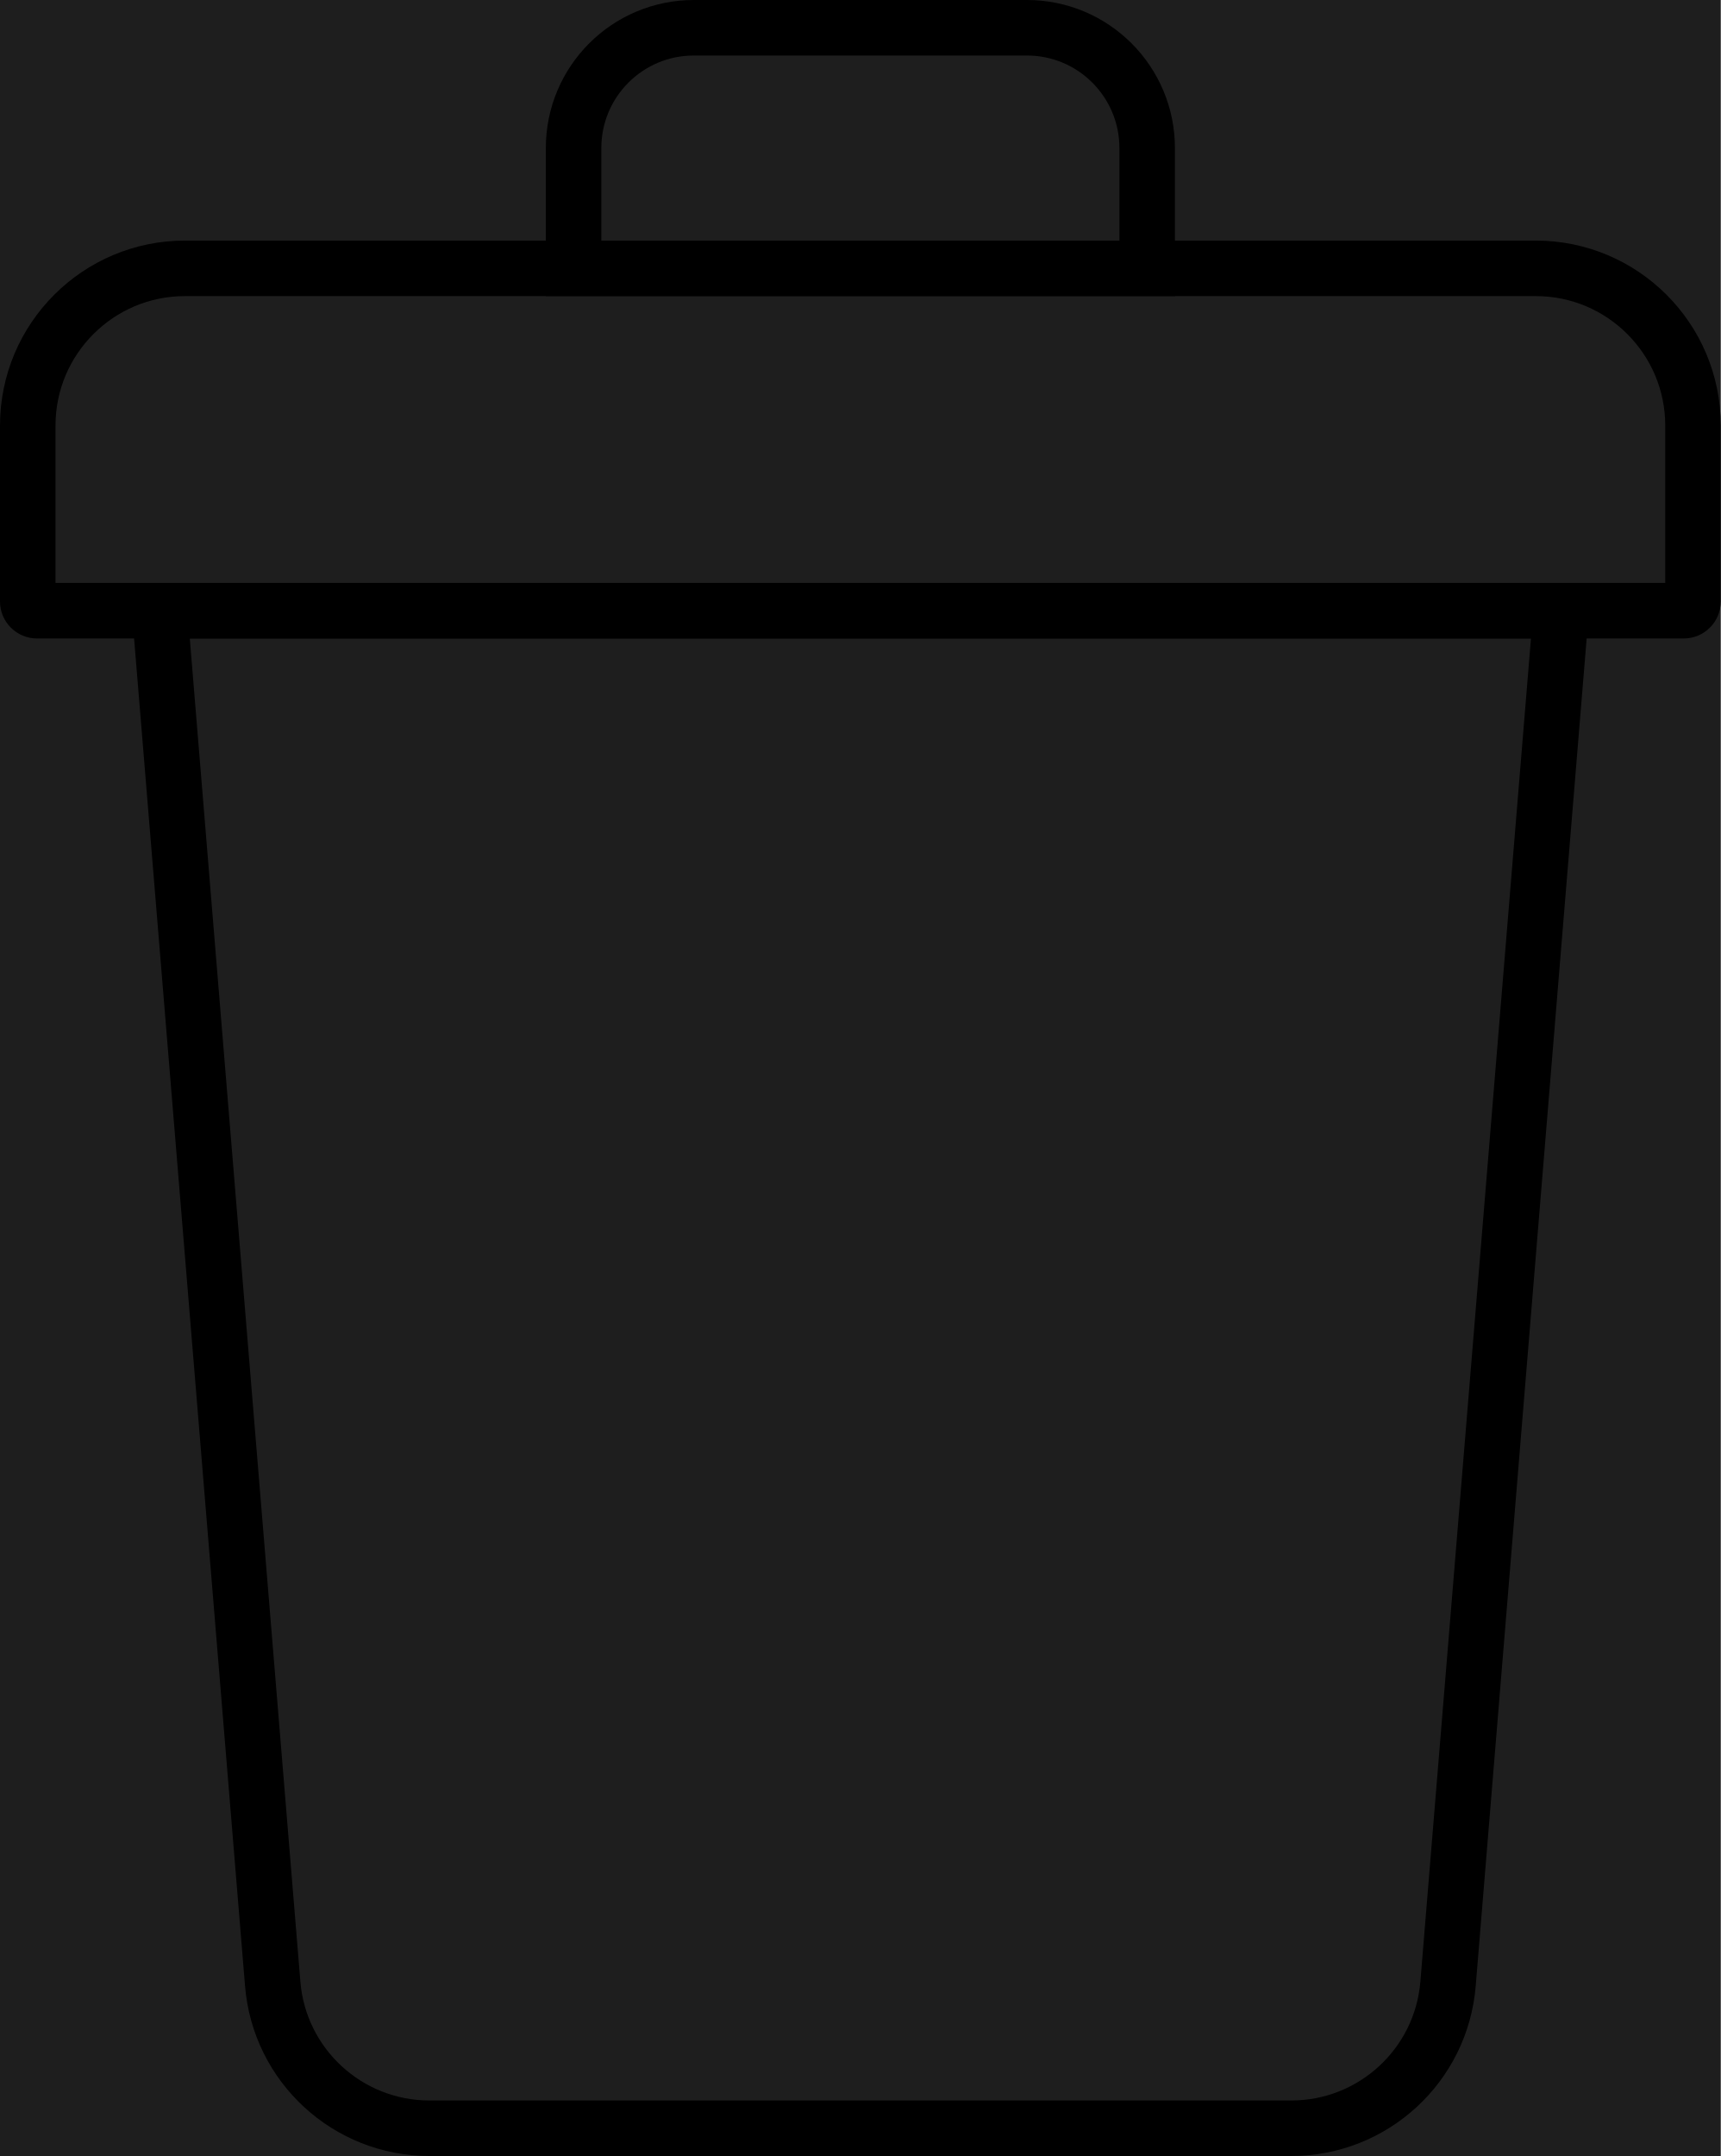
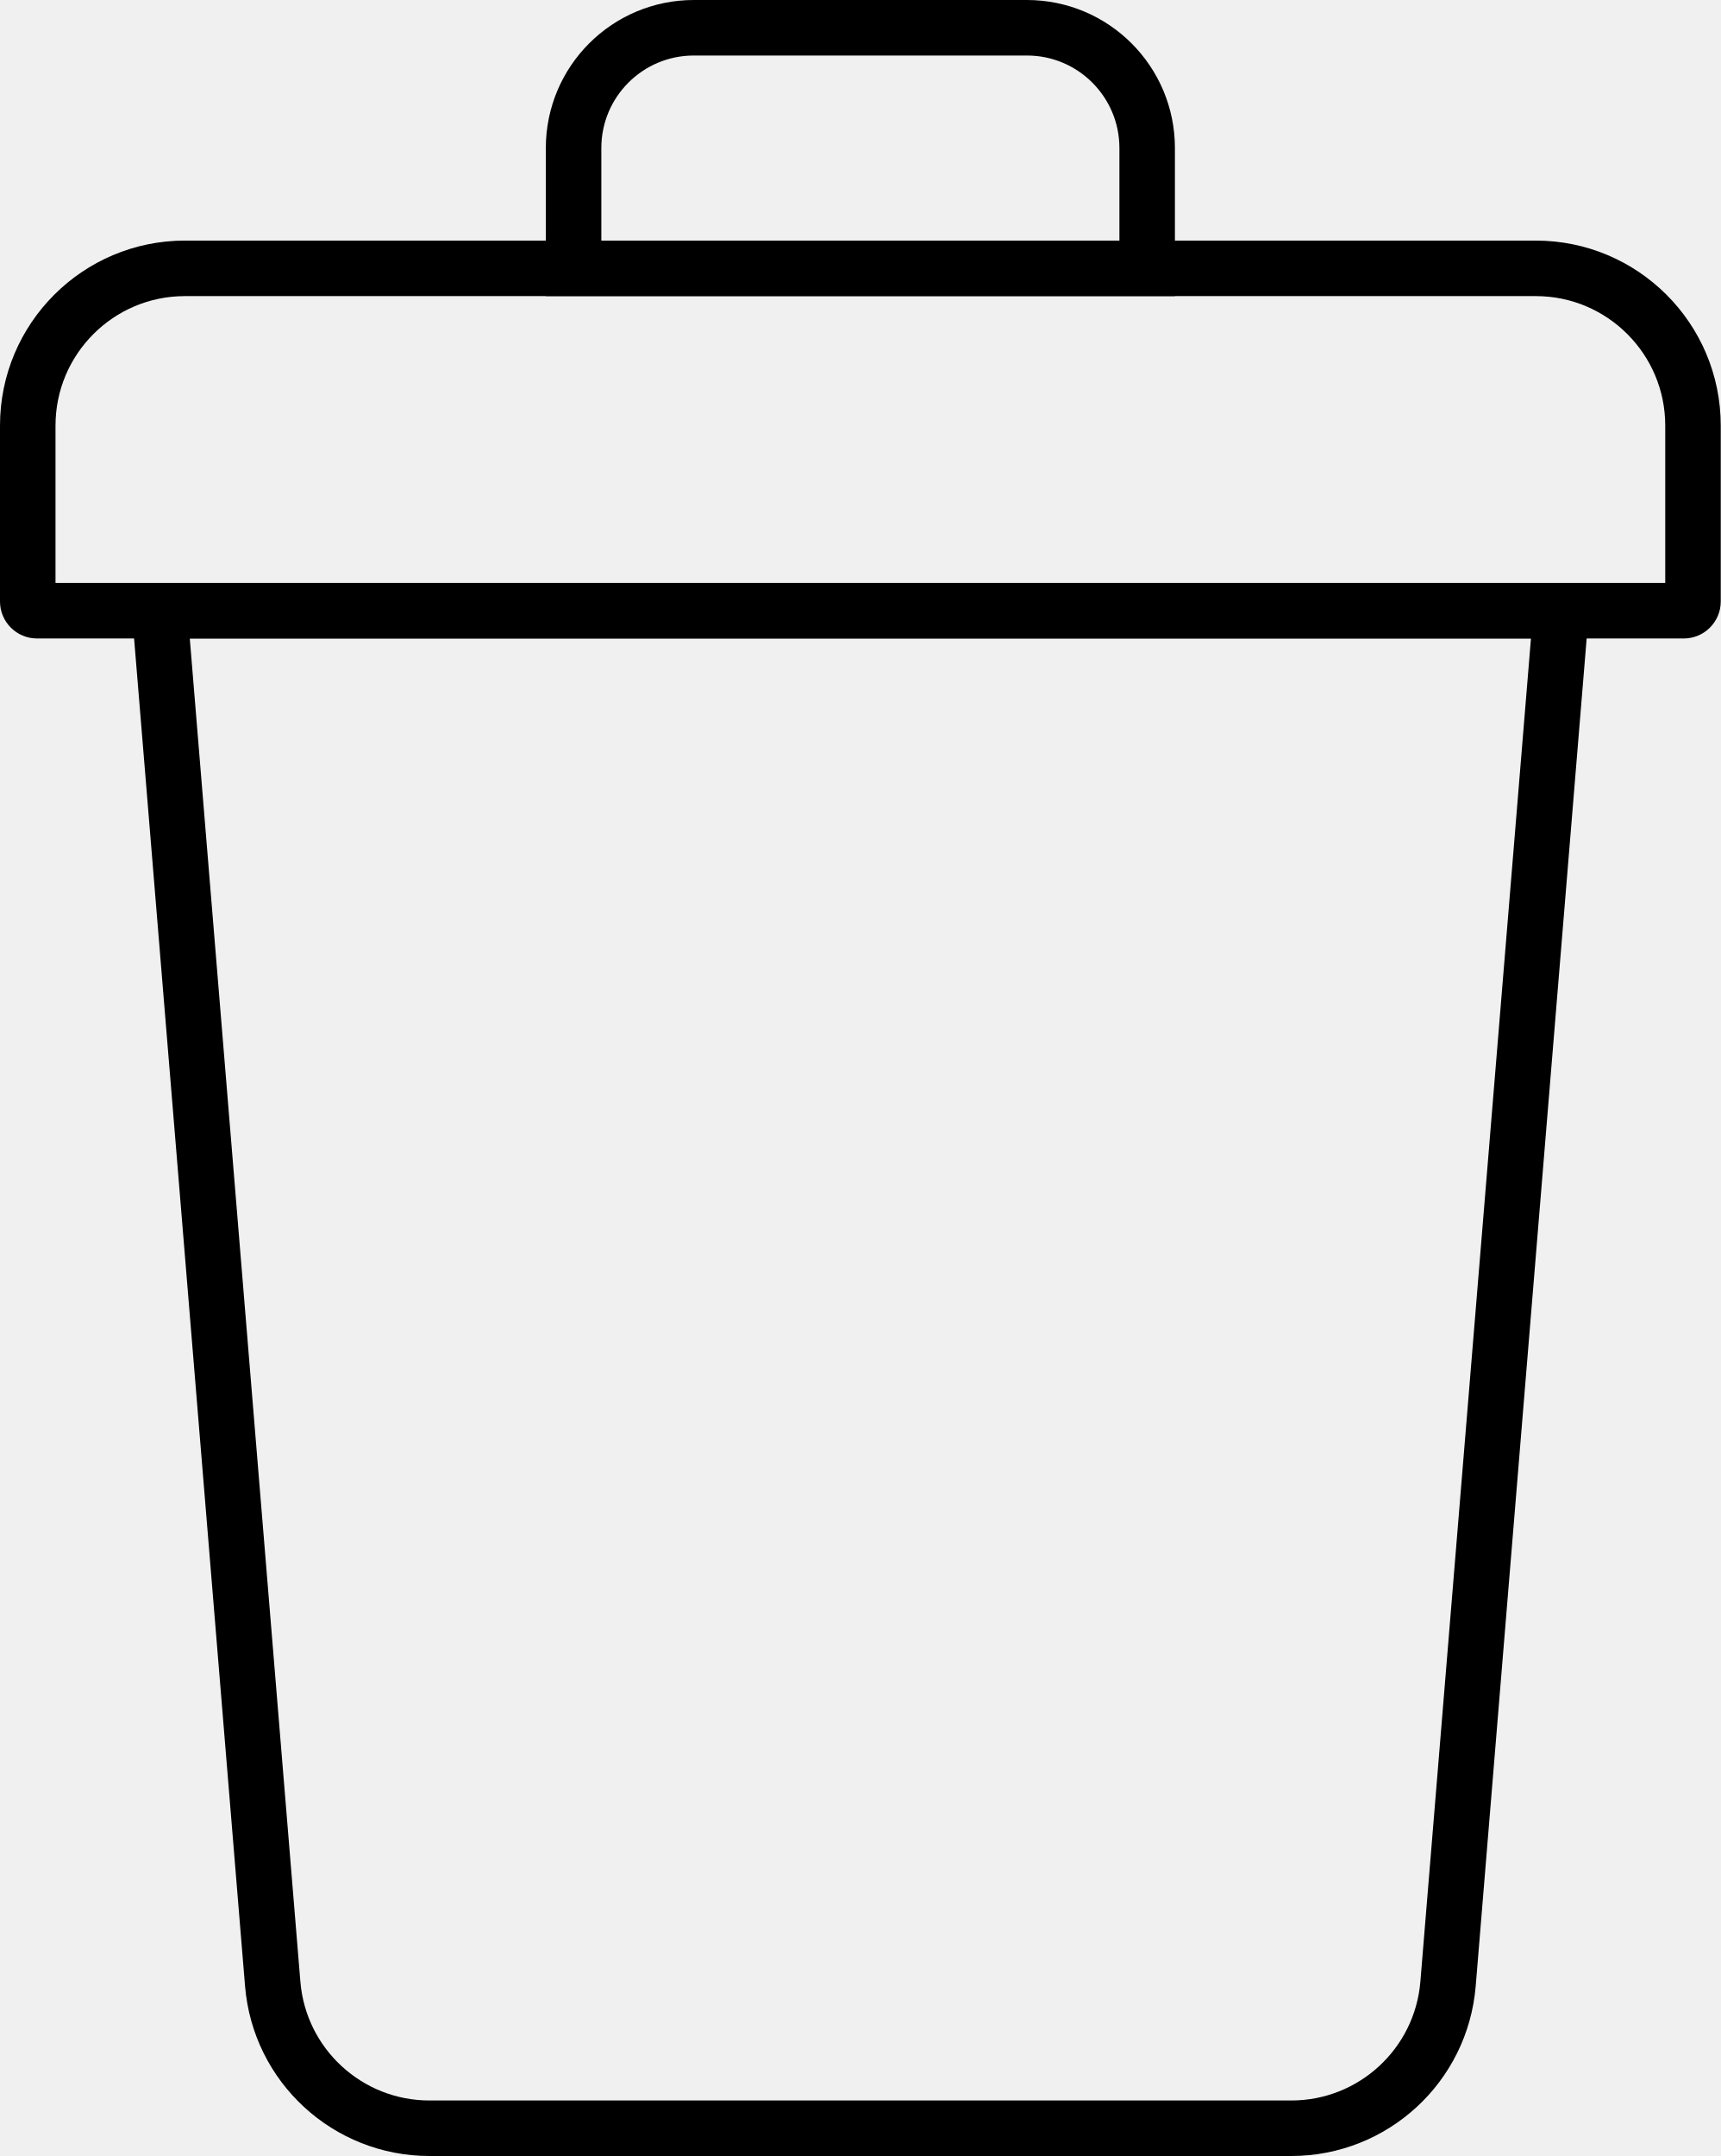
<svg xmlns="http://www.w3.org/2000/svg" width="186" height="233" viewBox="0 0 186 233" fill="none">
-   <rect width="186" height="233" fill="#1E1E1E" />
  <path d="M29.478 214.395L17.257 66H168.743L156.522 214.395C155.796 223.213 148.427 230 139.579 230H46.421C37.573 230 30.204 223.213 29.478 214.395Z" stroke="black" stroke-width="6" />
-   <path d="M75 3H111C118.18 3 124 8.82 124 16V29H62V16C62 8.82 67.82 3 75 3Z" stroke="black" stroke-width="6" />
-   <mask id="path-3-inside-1_0_1" fill="white">
+   <path d="M62 16C62 8.82 67.82 3 75 3H111C118.18 3 124 8.82 124 16V29H62V16Z" stroke="black" stroke-width="6" />
+   <mask id="path-3-inside-1_102_15" fill="white">
    <path d="M0 46C0 34.954 8.954 26 20 26H166C177.046 26 186 34.954 186 46V65C186 67.209 184.209 69 182 69H4C1.791 69 0 67.209 0 65V46Z" />
  </mask>
-   <path d="M0 46C0 34.954 8.954 26 20 26H166C177.046 26 186 34.954 186 46V65C186 67.209 184.209 69 182 69H4C1.791 69 0 67.209 0 65V46Z" stroke="black" stroke-width="12" mask="url(#path-3-inside-1_0_1)" />
+   <path d="M0 46C0 34.954 8.954 26 20 26H166C177.046 26 186 34.954 186 46V65C186 67.209 184.209 69 182 69H4C1.791 69 0 67.209 0 65V46Z" stroke="black" stroke-width="12" mask="url(#path-3-inside-1_102_15)" />
</svg>
